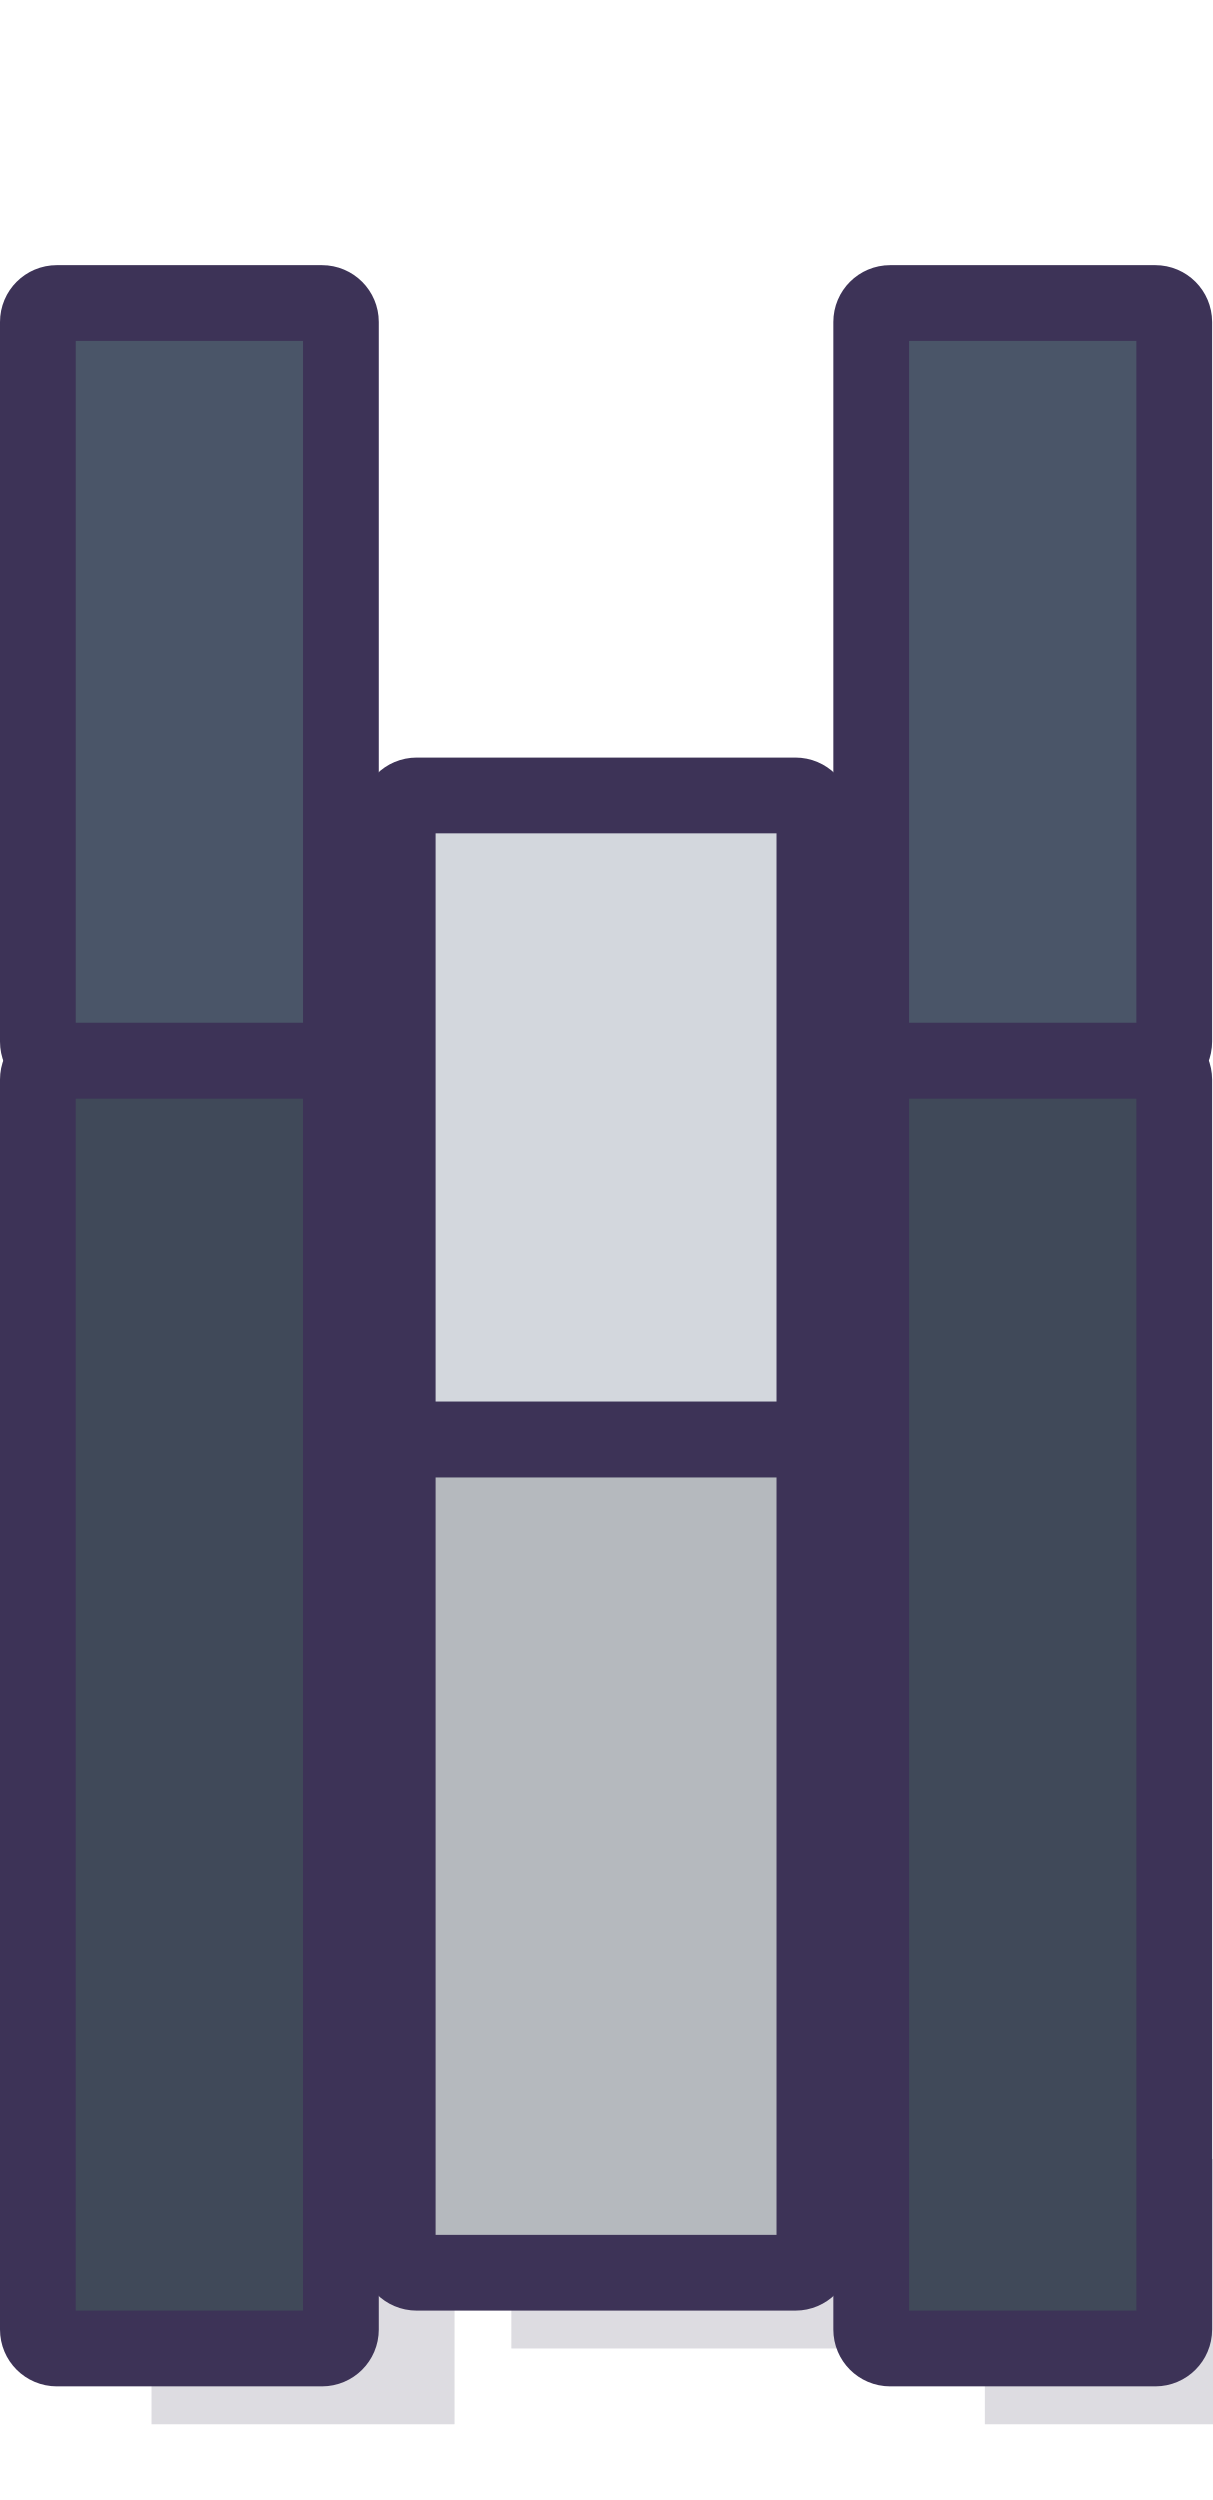
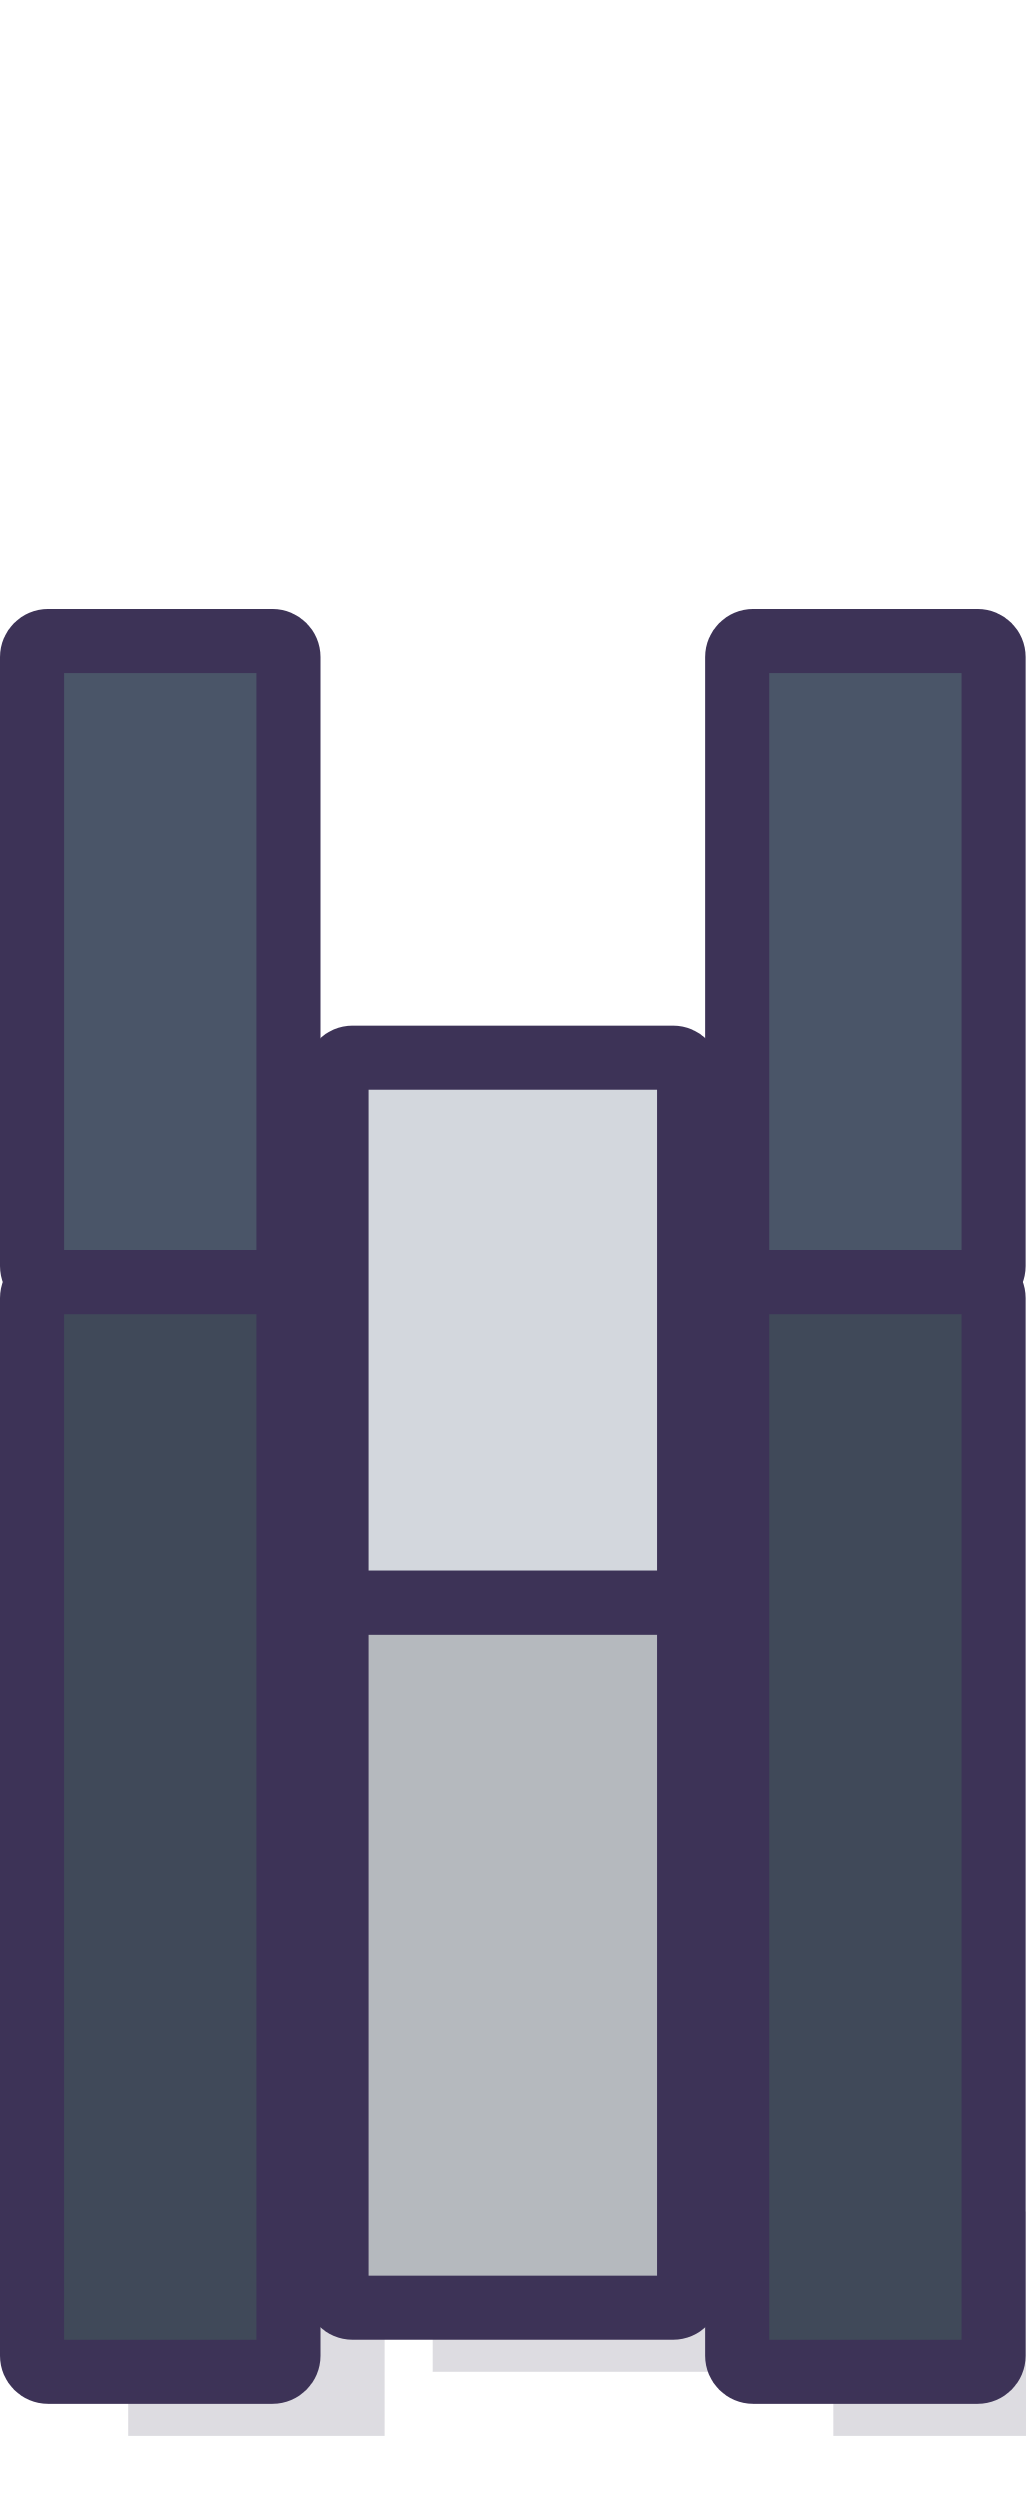
- <svg xmlns="http://www.w3.org/2000/svg" width="32" height="66" viewBox="0 0 32 66">
+ <svg xmlns="http://www.w3.org/2000/svg" width="32" height="78" viewBox="0 0 32 78">
  <g fill="#2B2440" fill-opacity="0.16">
-     <rect x="26" y="57" width="8" height="7" />
-     <rect x="4" y="57" width="8" height="7" />
-     <rect x="13.5" y="55" width="11" height="7" />
+     <rect x="26" y="69" width="8" height="7" />
+     <rect x="4" y="69" width="8" height="7" />
+     <rect x="13.5" y="67" width="11" height="7" />
  </g>
-   <rect x="10.5" y="38" width="11" height="22" rx="0.5" fill="#B5B9BE" stroke="#3D3357" stroke-width="2" stroke-linejoin="round" />
-   <rect x="10.5" y="21" width="11" height="17" rx="0.5" fill="#D3D7DD" stroke="#3D3357" stroke-width="2" stroke-linejoin="round" />
-   <rect x="23" y="28" width="8" height="34" rx="0.5" fill="#404959" stroke="#3D3357" stroke-width="2" stroke-linejoin="round" />
-   <rect x="23" y="8" width="8" height="20" rx="0.5" fill="#4A5568" stroke="#3D3357" stroke-width="2" stroke-linejoin="round" />
-   <rect x="1" y="28" width="8" height="34" rx="0.5" fill="#404959" stroke="#3D3357" stroke-width="2" stroke-linejoin="round" />
-   <rect x="1" y="8" width="8" height="20" rx="0.5" fill="#4A5568" stroke="#3D3357" stroke-width="2" stroke-linejoin="round" />
+   <rect x="10.5" y="50" width="11" height="22" rx="0.5" fill="#B5B9BE" stroke="#3D3357" stroke-width="2" stroke-linejoin="round" />
+   <rect x="10.5" y="33" width="11" height="17" rx="0.5" fill="#D3D7DD" stroke="#3D3357" stroke-width="2" stroke-linejoin="round" />
+   <rect x="23" y="40" width="8" height="34" rx="0.5" fill="#404959" stroke="#3D3357" stroke-width="2" stroke-linejoin="round" />
+   <rect x="23" y="20" width="8" height="20" rx="0.5" fill="#4A5568" stroke="#3D3357" stroke-width="2" stroke-linejoin="round" />
+   <rect x="1" y="40" width="8" height="34" rx="0.5" fill="#404959" stroke="#3D3357" stroke-width="2" stroke-linejoin="round" />
+   <rect x="1" y="20" width="8" height="20" rx="0.5" fill="#4A5568" stroke="#3D3357" stroke-width="2" stroke-linejoin="round" />
</svg>
